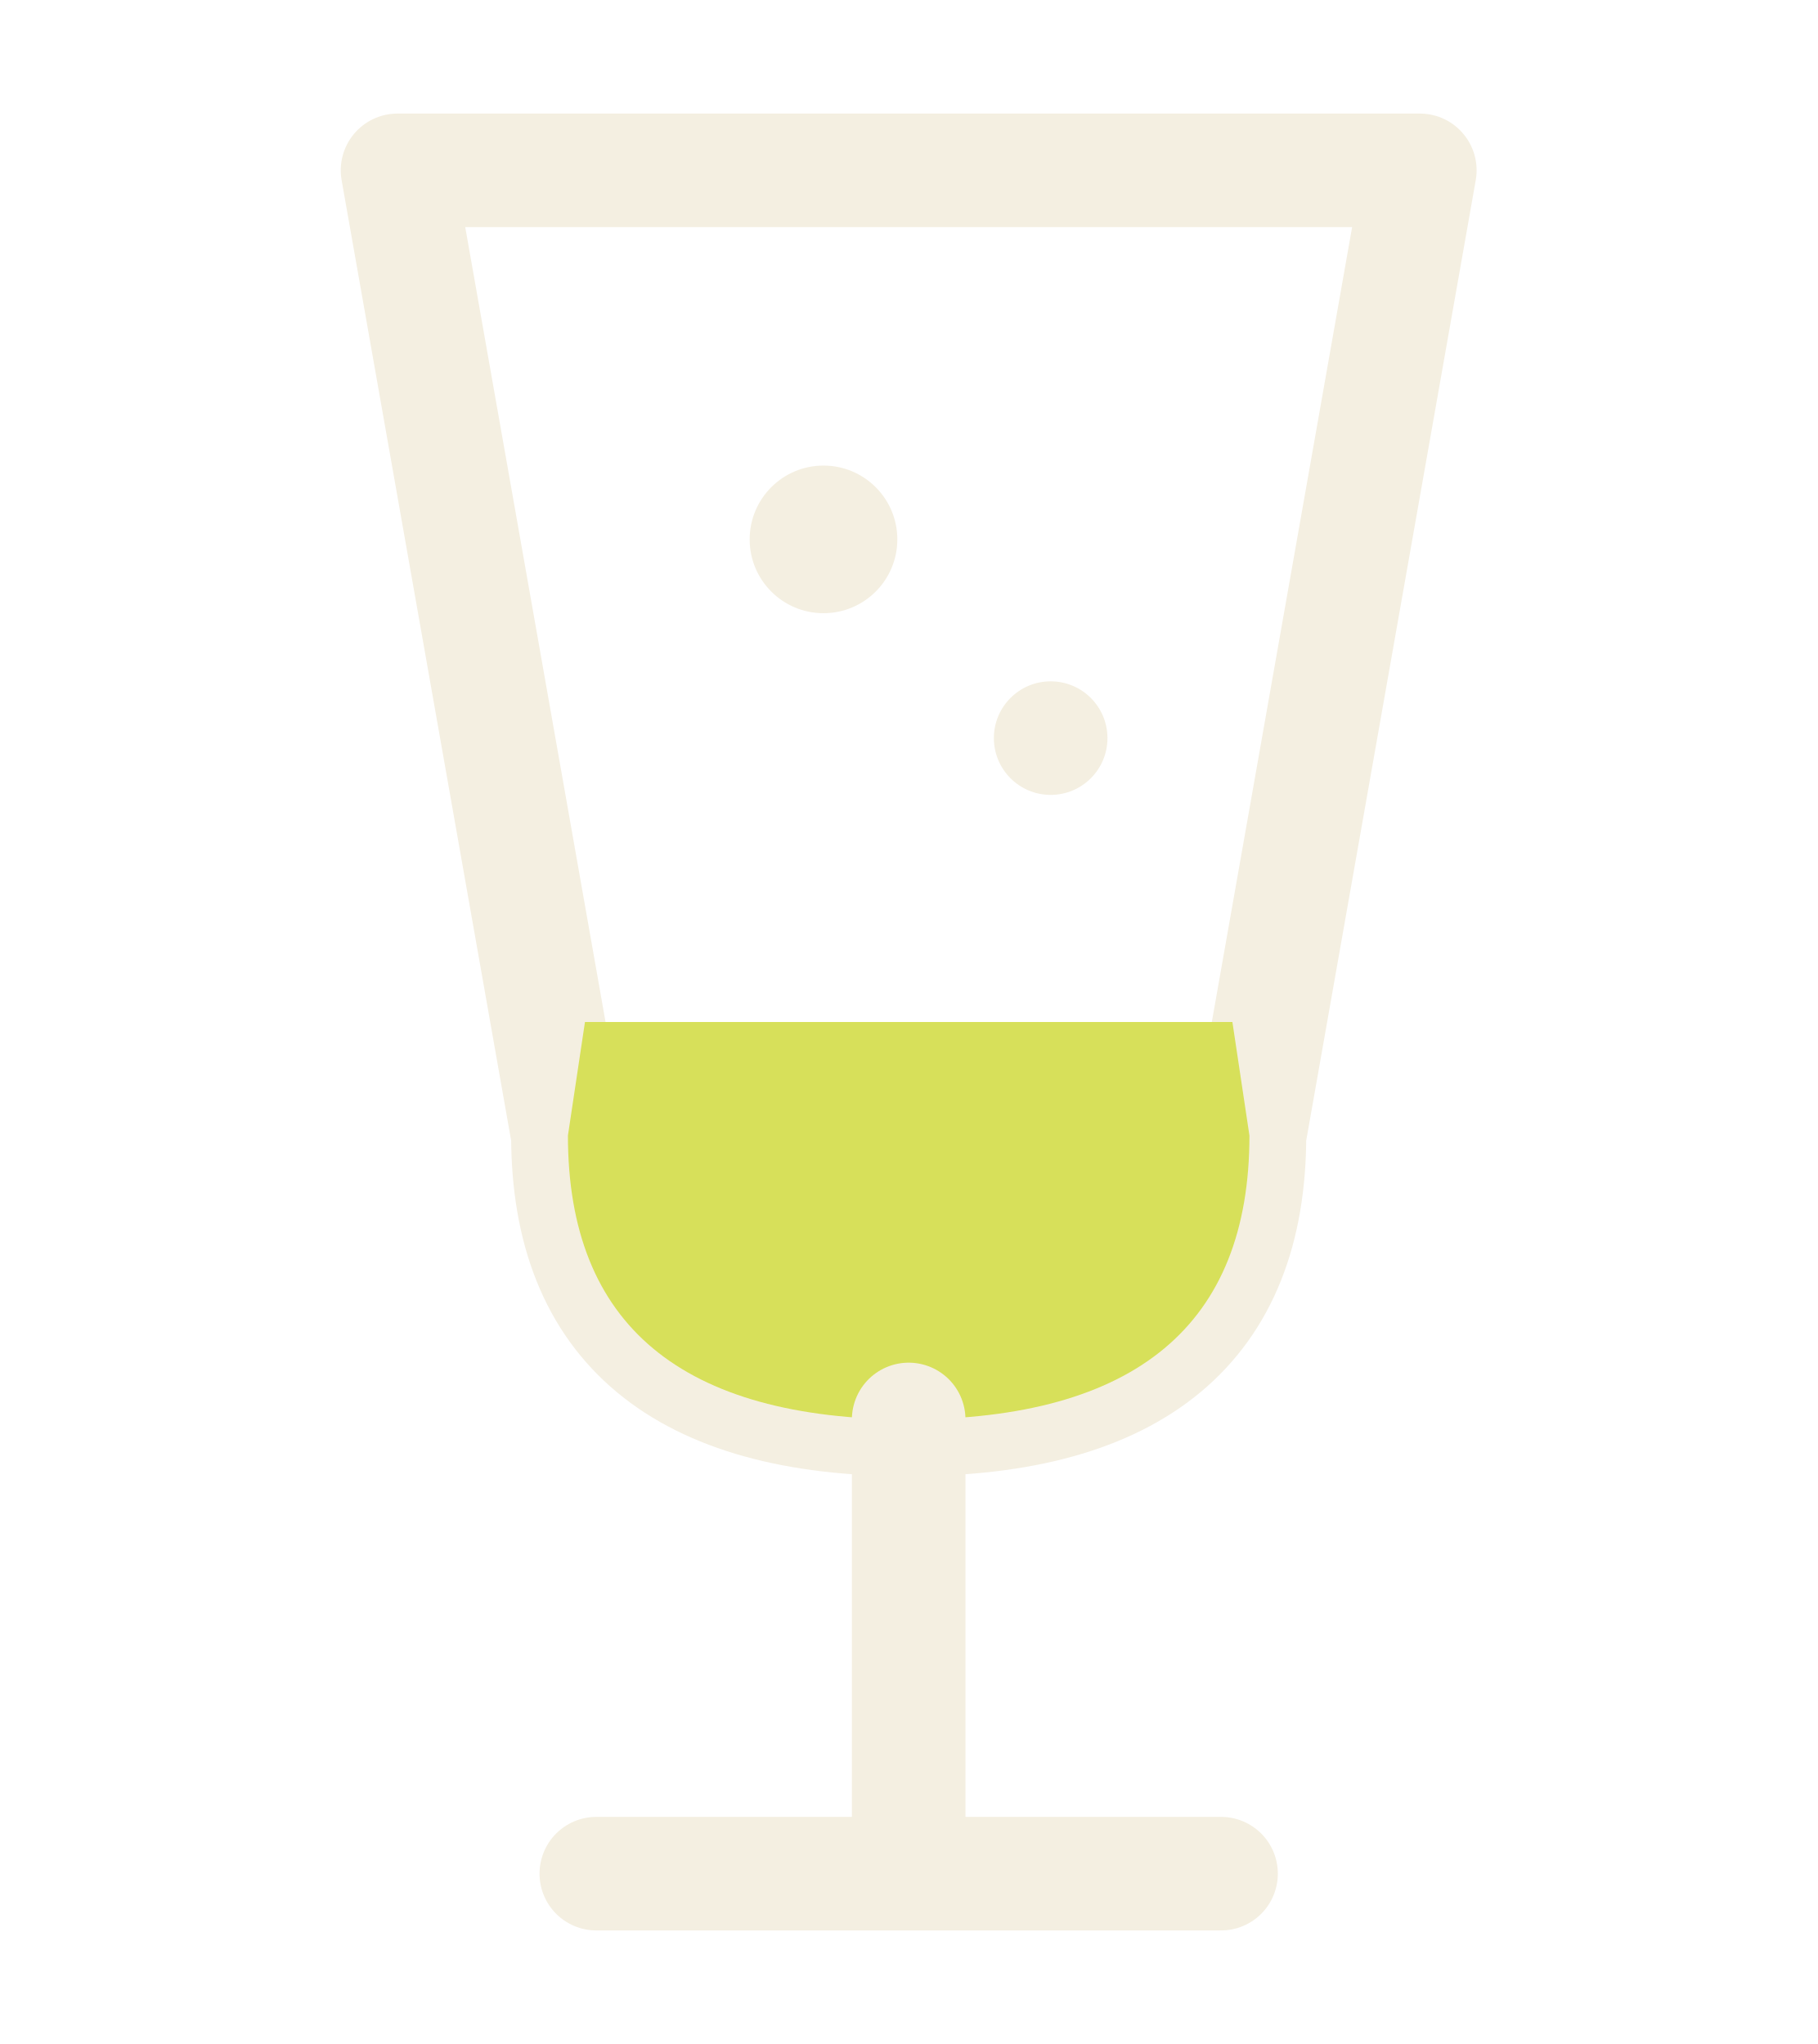
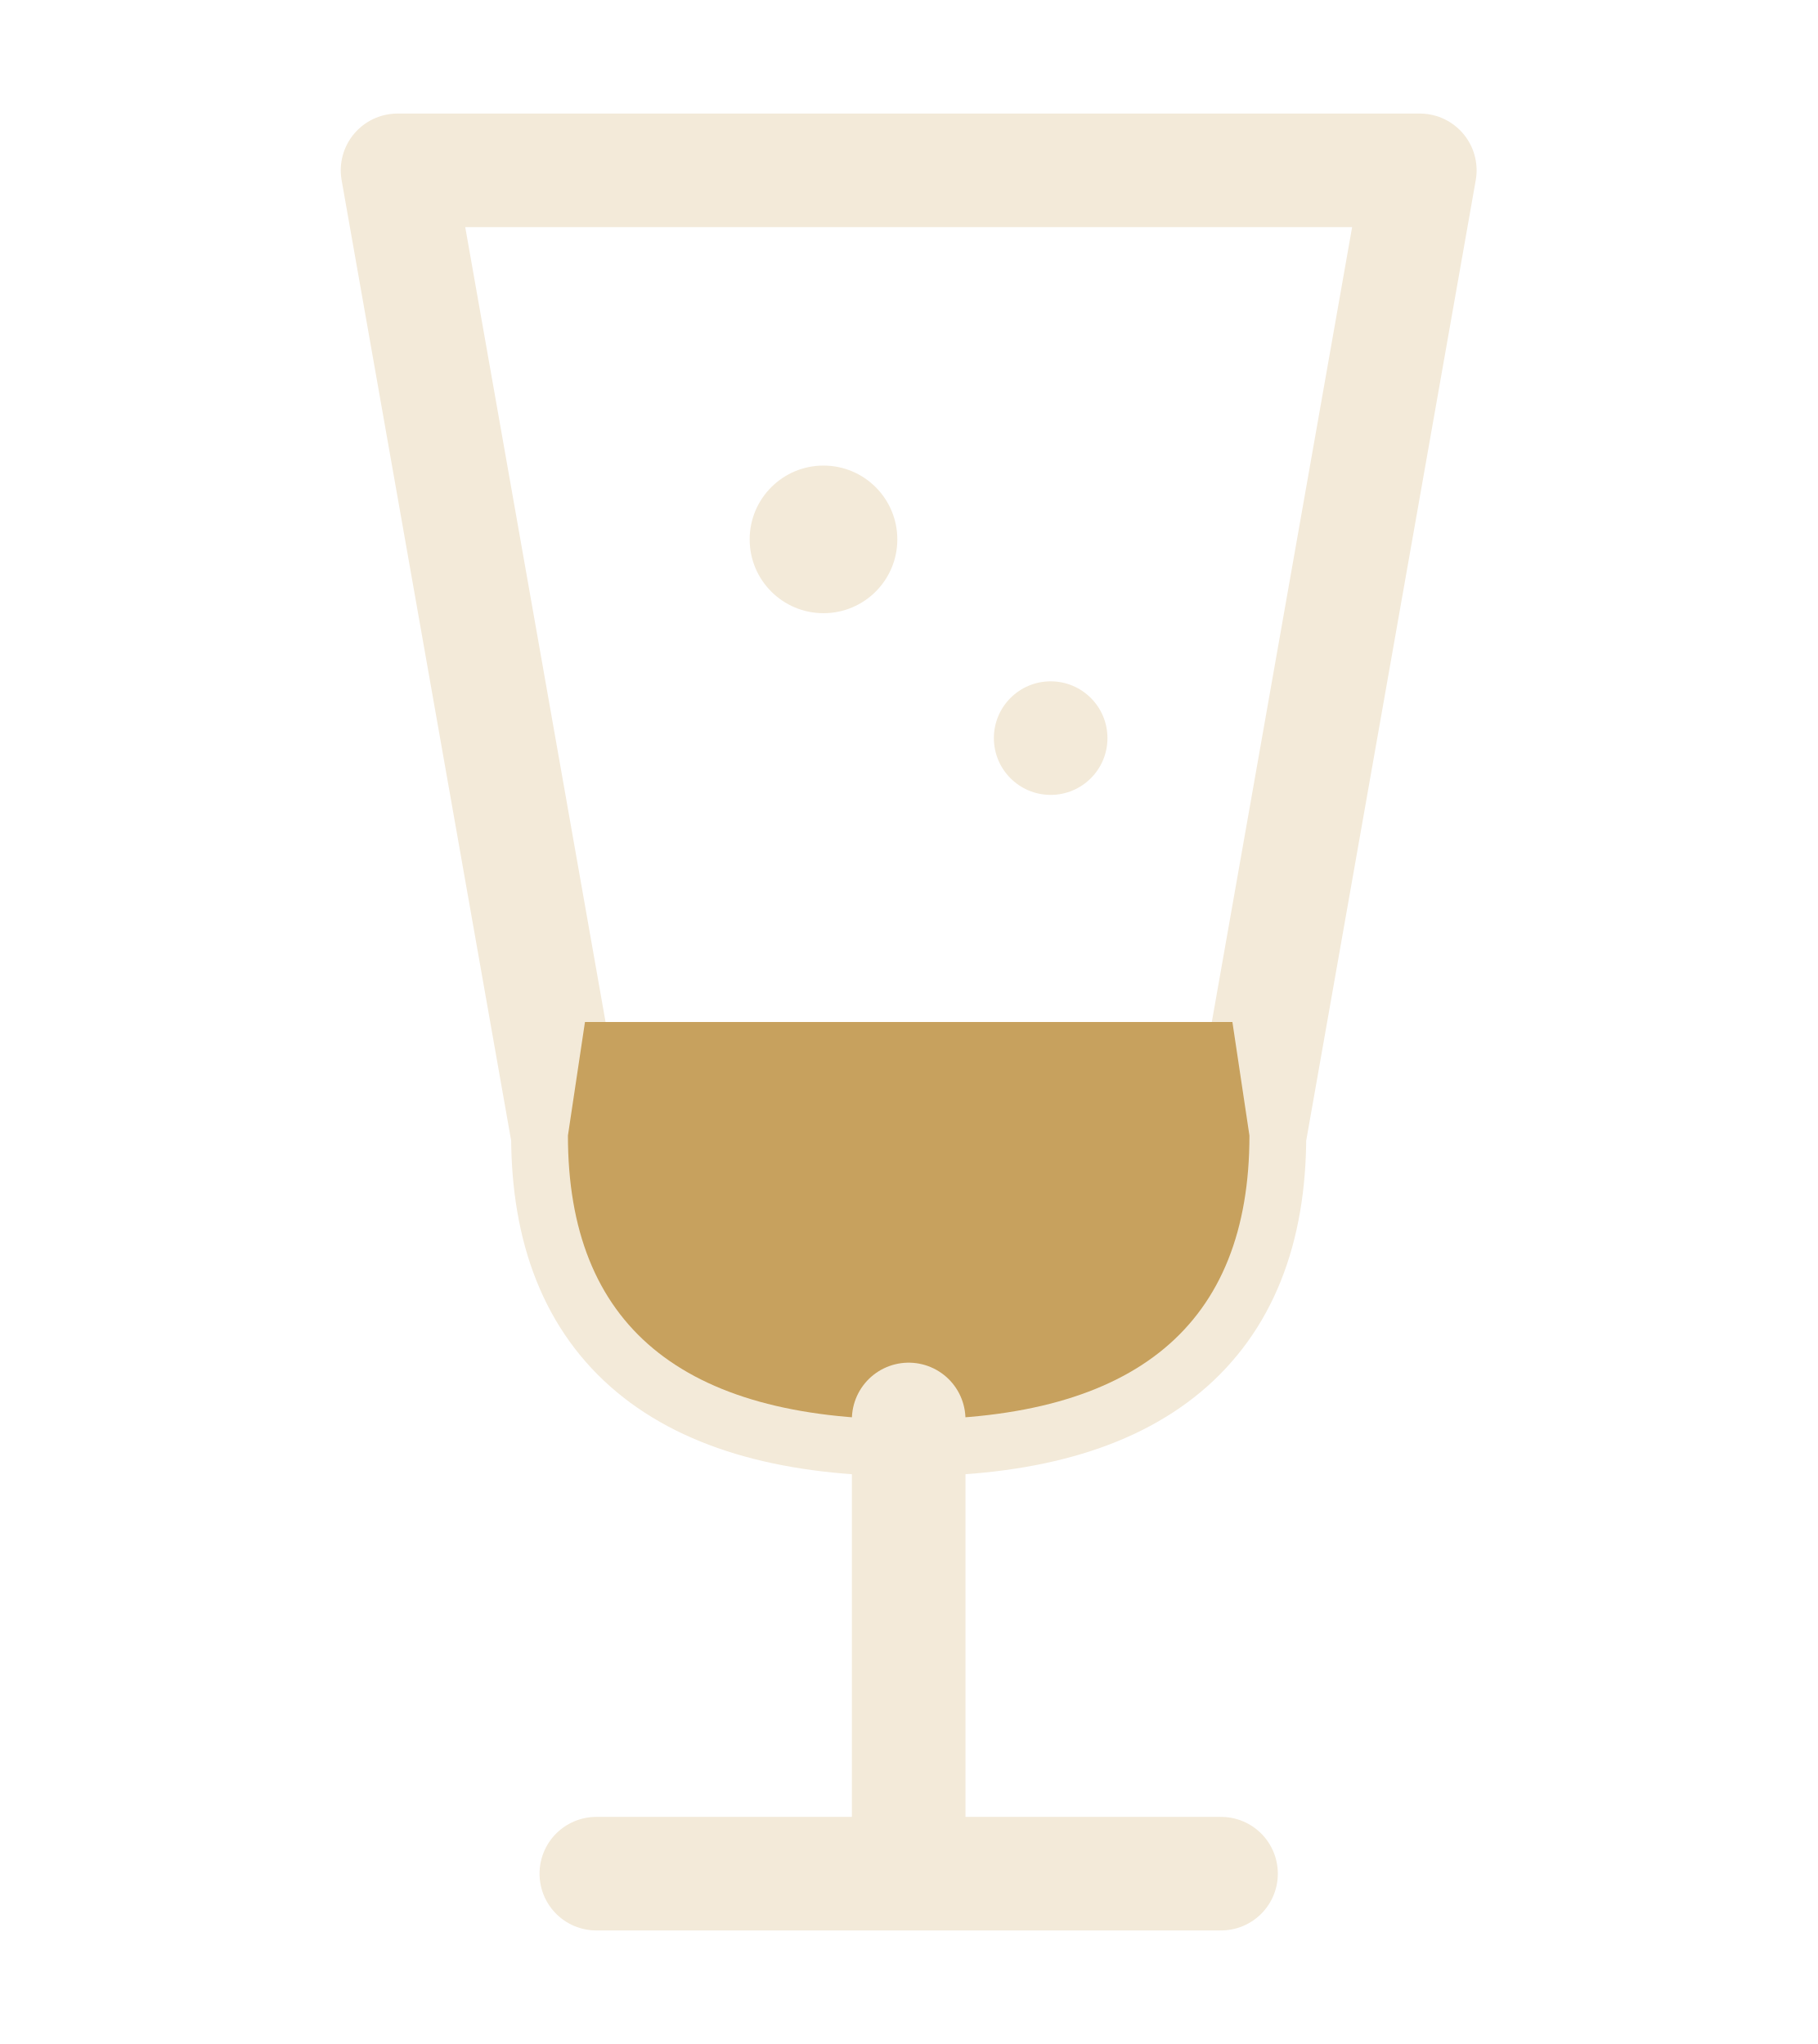
<svg xmlns="http://www.w3.org/2000/svg" viewBox="0 0 64 72" width="64" height="72">
-   <path d="M14 6 H50 L44 40 Q44 50 32 50 Q20 50 20 40 Z" fill="none" stroke="#f4efe1" stroke-width="4" stroke-linejoin="round" />
-   <path d="M20.6 36 L43.4 36 L44 40 Q44 50 32 50 Q20 50 20 40 Z" fill="#d7e05a" />
-   <line x1="32" y1="50" x2="32" y2="64" stroke="#f4efe1" stroke-width="4" stroke-linecap="round" />
-   <line x1="21" y1="66" x2="43" y2="66" stroke="#f4efe1" stroke-width="4" stroke-linecap="round" />
-   <circle cx="29" cy="19" r="2.6" fill="#f4efe1" />
-   <circle cx="37" cy="26" r="2" fill="#f4efe1" />
+   <path d="M14 6 H50 L44 40 Q44 50 32 50 Q20 50 20 40 Z" fill="none" stroke="#f3ead9" stroke-width="4" stroke-linejoin="round" />
+   <path d="M20.6 36 L43.4 36 L44 40 Q44 50 32 50 Q20 50 20 40 Z" fill="#c7a15e" />
+   <line x1="32" y1="50" x2="32" y2="64" stroke="#f3ead9" stroke-width="4" stroke-linecap="round" />
+   <line x1="21" y1="66" x2="43" y2="66" stroke="#f3ead9" stroke-width="4" stroke-linecap="round" />
+   <circle cx="29" cy="19" r="2.6" fill="#f3ead9" />
+   <circle cx="37" cy="26" r="2" fill="#f3ead9" />
</svg>
